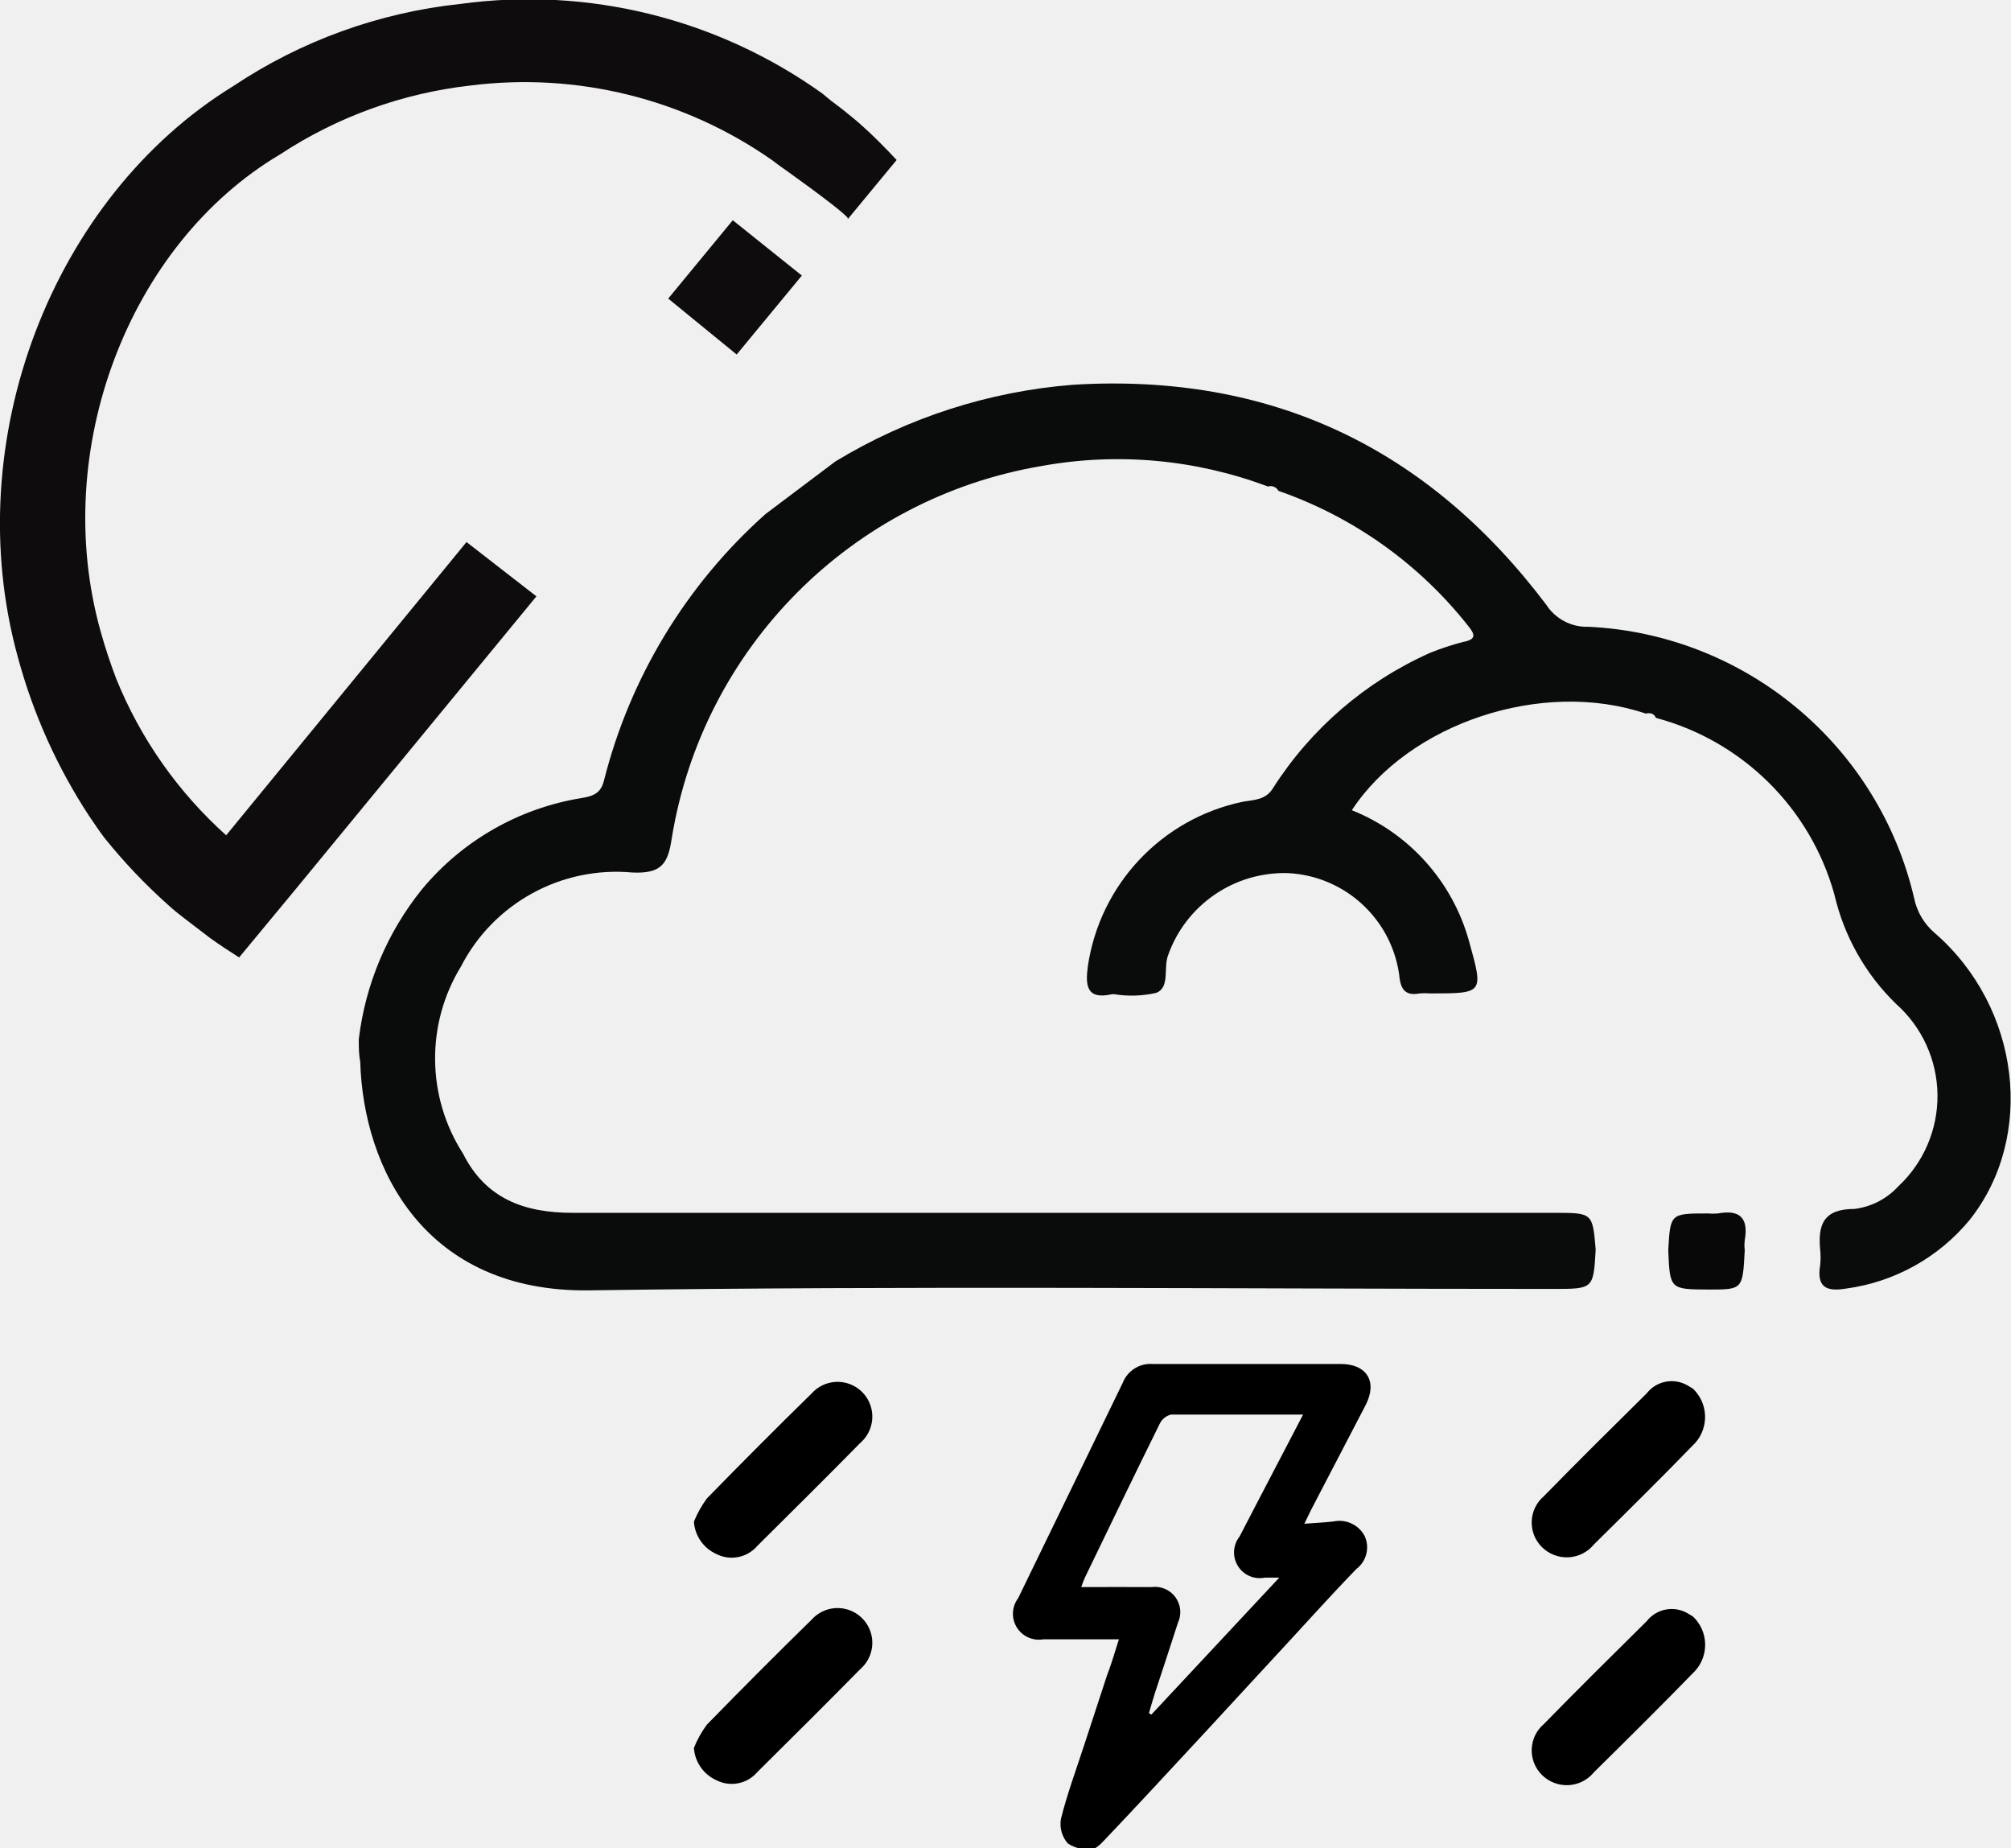
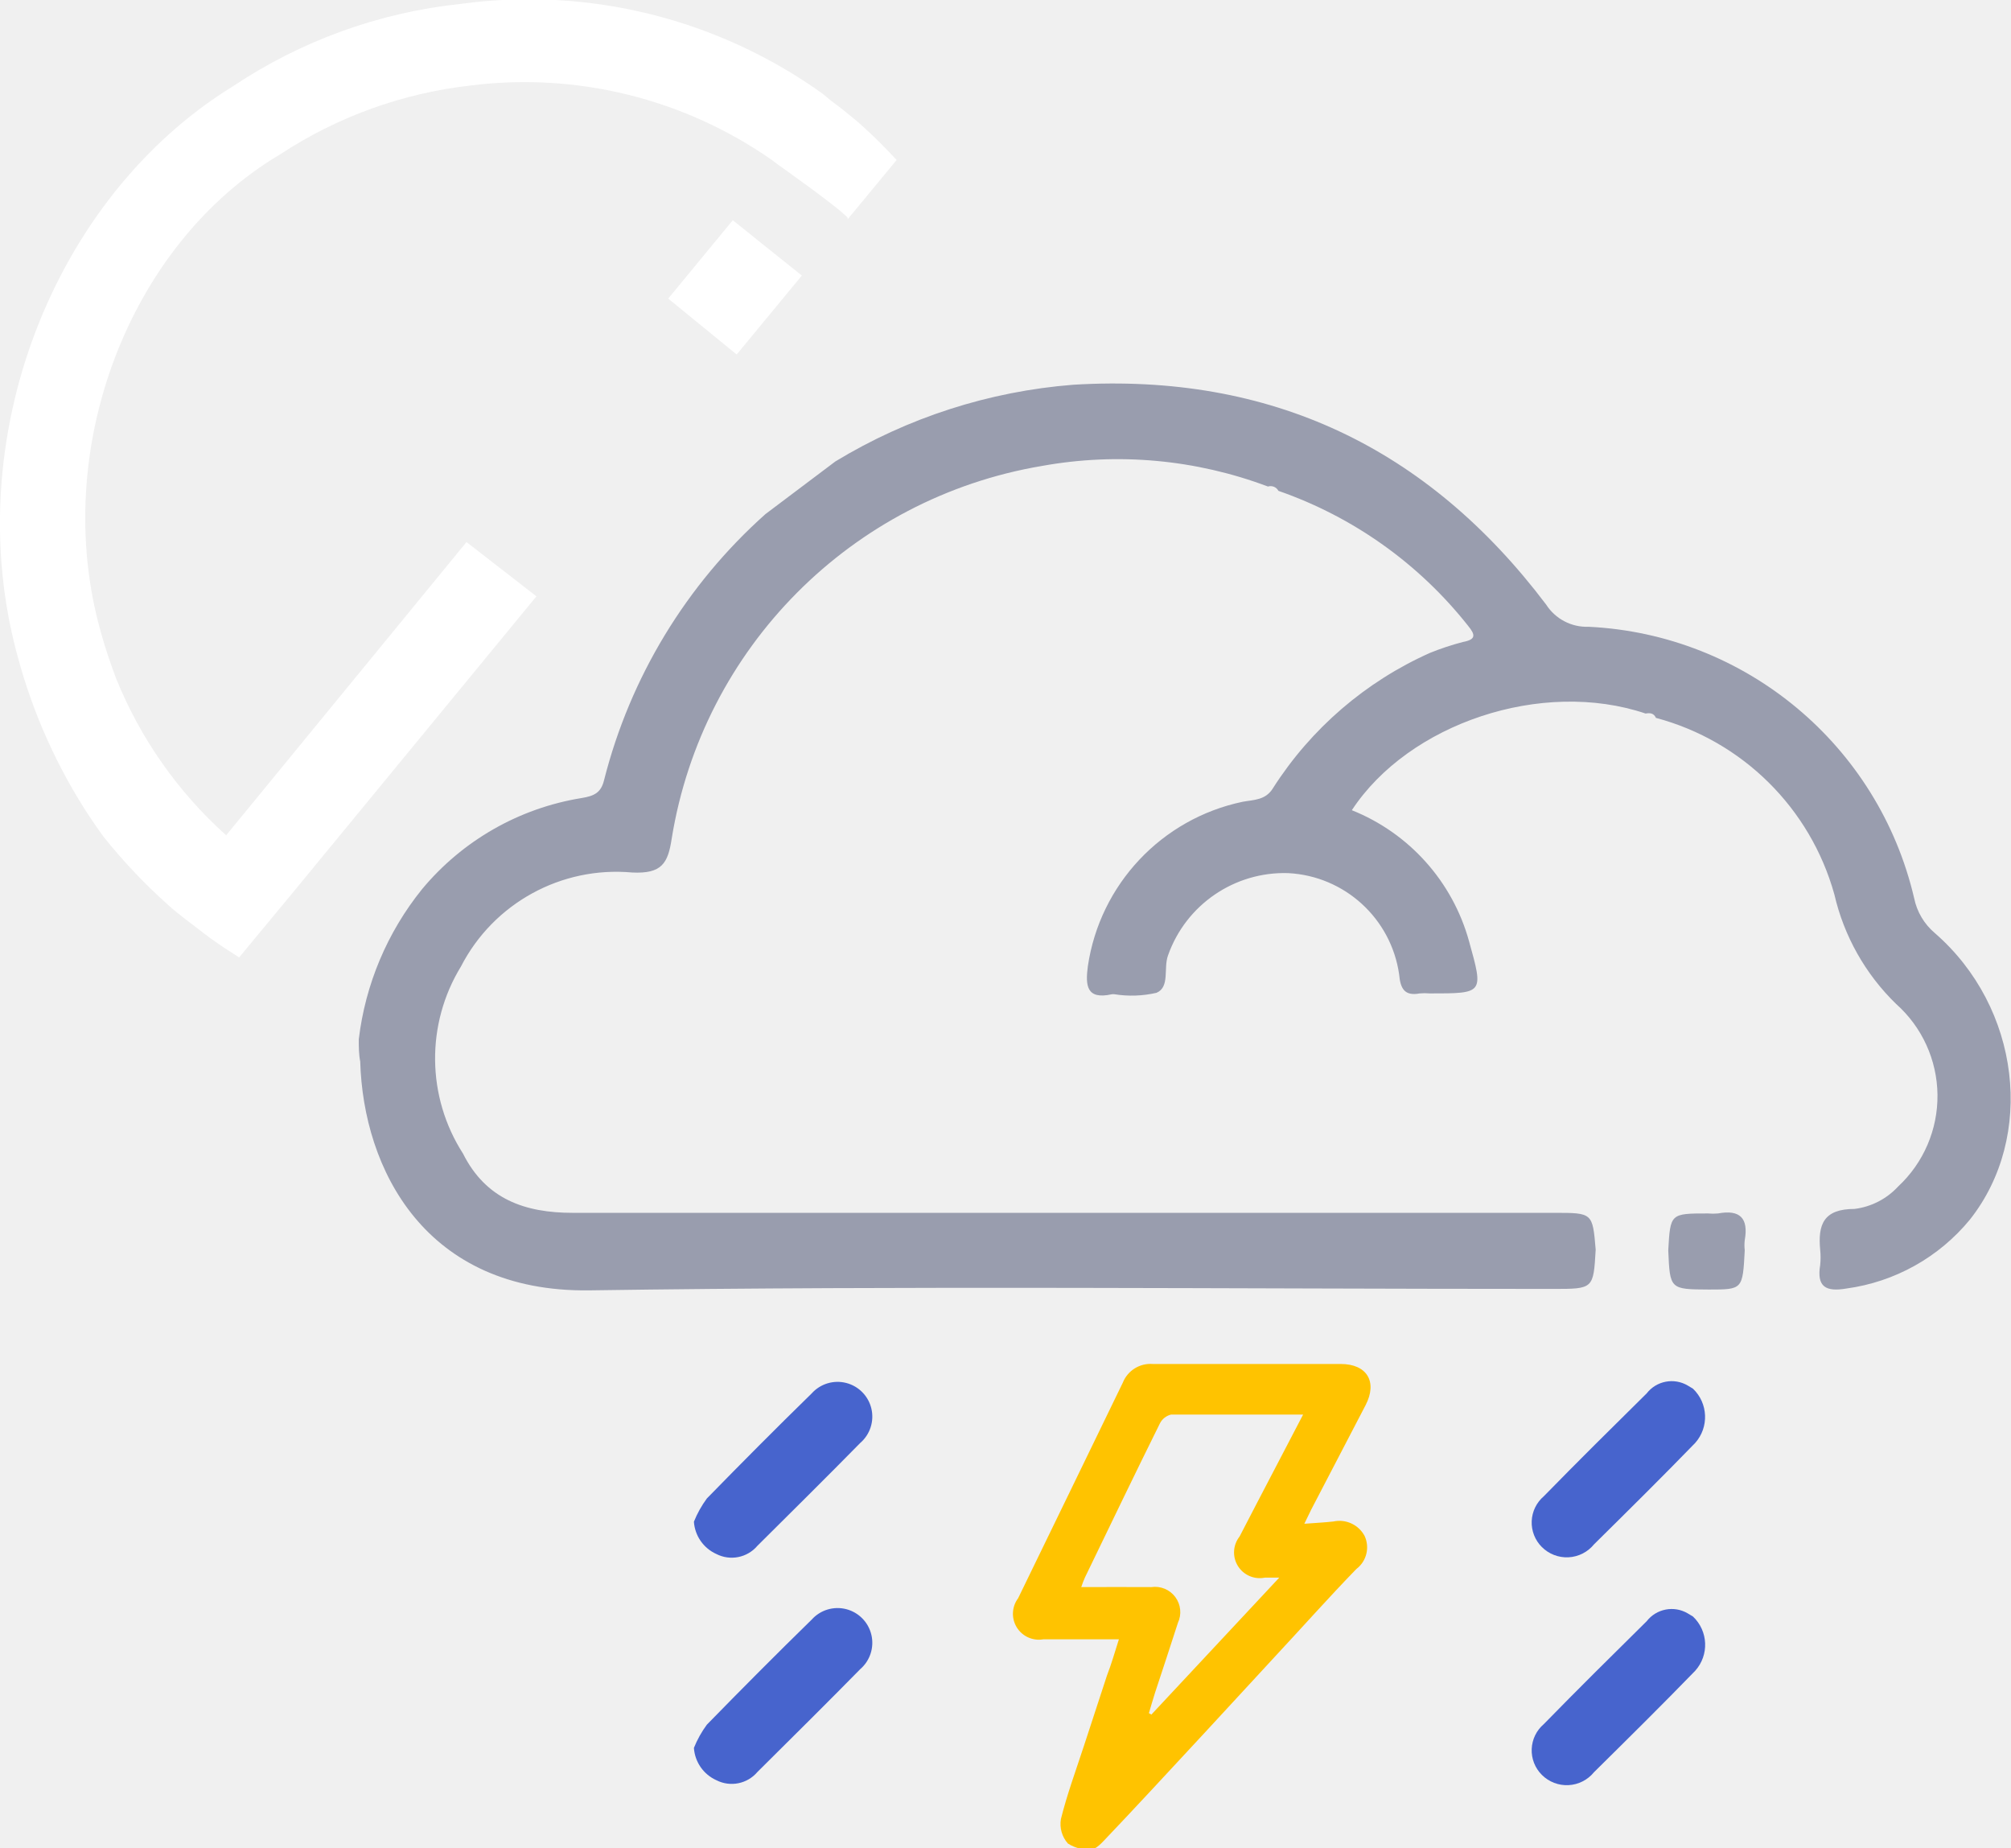
<svg xmlns="http://www.w3.org/2000/svg" viewBox="0 0 97.81 89.85">
  <defs>
-     <style>.cls-1{fill:#0a0b0b;}.cls-2{fill:#090808;}.cls-3{fill:#0e0c0c;}</style>
+     <style>
+       .cls-1{fill:#FFFFFF;}.cls-2{fill:#FFC300;}.cls-3{fill:#999dae;}.cls-4{fill:#4764cd;}
+     </style>
  </defs>
  <g id="Layer_2" data-name="Layer 2">
    <g id="Layer_1-2" data-name="Layer 1">
-       <path d="M53.89,89.3c2-2.09,8-8.61,8-8.61h0c1.39-1.49,2.73-3,4.08-4.39a1.32,1.32,0,0,0,.4-1.61,1.39,1.39,0,0,0-1.52-.7c-.44.05-.89.07-1.41.11l.33-.68,2.65-5.09c.59-1.14.06-2-1.21-2-3,0-6.1,0-9.14,0a1.45,1.45,0,0,0-1.46.91c-1.69,3.49-3.4,7-5.09,10.48a1.26,1.26,0,0,0,1.22,2c1.21,0,2.42,0,3.68,0-.2.62-.36,1.2-.58,1.76l-1.12,3.42c-.41,1.25-.83,2.39-1.12,3.56a1.43,1.43,0,0,0,.34,1.19,1.8,1.8,0,0,0,1.23.27C53.42,89.83,53.68,89.52,53.89,89.3Zm-1.3-12.12a4.7,4.7,0,0,1,.18-.47c1.21-2.5,2.41-5,3.64-7.48a.82.82,0,0,1,.55-.44c2.1,0,4.19,0,6.42,0l-2.27,4.35-.82,1.58a1.25,1.25,0,0,0,1.23,2h.7L56,83.38l-.12-.07c.1-.33.19-.66.3-1,.37-1.13.75-2.26,1.11-3.39A1.23,1.23,0,0,0,56,77.18C54.88,77.17,53.77,77.18,52.59,77.18Z" />
-       <path d="M82.34,67.53a1.9,1.9,0,0,1,.11,2.64h0c-1.62,1.67-3.27,3.3-4.92,4.93a1.71,1.71,0,0,1-2.54.13,1.68,1.68,0,0,1,.1-2.47c1.66-1.7,3.35-3.37,5-5a1.54,1.54,0,0,1,2-.38Z" />
-       <path d="M33.75,74a5.15,5.15,0,0,1,.63-1.13c1.68-1.72,3.38-3.43,5.1-5.11a1.69,1.69,0,1,1,2.36,2.41c-1.66,1.69-3.35,3.36-5,5a1.64,1.64,0,0,1-2,.4A1.86,1.86,0,0,1,33.75,74Z" />
-       <path d="M82.34,78.61a1.89,1.89,0,0,1,.11,2.64h0c-1.62,1.67-3.27,3.3-4.92,4.93a1.71,1.71,0,0,1-2.54.13,1.68,1.68,0,0,1,.1-2.47c1.66-1.7,3.35-3.37,5-5a1.54,1.54,0,0,1,2-.38Z" />
-       <path d="M33.75,85a5.15,5.15,0,0,1,.63-1.13c1.68-1.72,3.38-3.43,5.1-5.11a1.69,1.69,0,1,1,2.36,2.41c-1.66,1.69-3.35,3.36-5,5a1.64,1.64,0,0,1-2,.4A1.86,1.86,0,0,1,33.75,85Z" />
-       <path class="cls-1" d="M17.45,50.54a14.33,14.33,0,0,1,3.07-7.29,12.73,12.73,0,0,1,7.76-4.44c.61-.1.95-.25,1.1-.87A25.83,25.83,0,0,1,37.23,25l3.4-2.56A26.25,26.25,0,0,1,52.2,18.71c9.59-.58,17.23,3.05,23,10.69a2.35,2.35,0,0,0,2.07,1.08A17.11,17.11,0,0,1,93.1,43.68a3,3,0,0,0,1,1.69C98.28,49,99,55.28,95.81,59.31a9.41,9.41,0,0,1-6,3.35c-1,.17-1.46-.07-1.28-1.15a3.52,3.52,0,0,0,0-.72c-.12-1.24.16-2,1.67-2a3.47,3.47,0,0,0,2.12-1.09,6,6,0,0,0-.1-8.88,10.8,10.8,0,0,1-3-5.32,12.3,12.3,0,0,0-8.68-8.59h0c-.1-.23-.29-.25-.5-.21C75,33,68.52,35.18,65.75,39.4a9.62,9.62,0,0,1,5.7,6.37c.71,2.55.72,2.54-1.91,2.54a2.68,2.68,0,0,0-.49,0c-.75.14-.94-.25-1-.93a5.75,5.75,0,0,0-5.39-4.92,6,6,0,0,0-5.85,4c-.23.62.1,1.54-.56,1.82a5.36,5.36,0,0,1-2.05.07.48.48,0,0,0-.12,0c-1.25.28-1.29-.44-1.17-1.36a9.6,9.6,0,0,1,7.53-8c.54-.1,1.12-.07,1.48-.67a17.52,17.52,0,0,1,7.63-6.57,13,13,0,0,1,1.6-.53c.65-.12.61-.35.26-.78a20.22,20.22,0,0,0-9.23-6.57h0a.43.43,0,0,0-.51-.21,20.73,20.73,0,0,0-11-1,21.93,21.93,0,0,0-18,18.12c-.18,1.2-.48,1.72-1.92,1.65A8.5,8.5,0,0,0,22.42,47a8.57,8.57,0,0,0,.1,9.1c1.11,2.21,3,2.88,5.34,2.88H75.61c1.85,0,1.85,0,2,1.79-.11,1.91-.11,1.91-2.06,1.91-15.63,0-31.26-.16-46.88.07-8,.11-11-5.91-11.15-11.13C17.45,51.27,17.45,50.91,17.45,50.54Z" />
-       <path class="cls-2" d="M81.14,60.8c.1-1.79.1-1.79,1.93-1.79a2.68,2.68,0,0,0,.49,0c1.07-.2,1.49.23,1.3,1.3a2.05,2.05,0,0,0,0,.49c-.1,1.91-.1,1.91-1.75,1.91C81.22,62.7,81.22,62.7,81.14,60.8Z" />
-       <path class="cls-3" d="M11,40.62A20.61,20.61,0,0,1,5.65,33c-.28-.74-.54-1.51-.76-2.31C2.43,21.9,6.26,11.87,13.62,7.51a21.16,21.16,0,0,1,9.25-3.35A21,21,0,0,1,37.57,7.8l.29.22s2.91,2.05,3.37,2.57l0,.07,2.38-2.88c-.56-.6-1.13-1.18-1.73-1.71-.24-.22-.49-.41-.73-.61s-.49-.38-.74-.57L40,4.55A24.55,24.55,0,0,0,22.4.19a24.57,24.57,0,0,0-11.06,4C2.58,9.57-2.06,21.42.88,32a26.82,26.82,0,0,0,3.48,7.72h0c.23.33.45.67.7,1A27.07,27.07,0,0,0,8.17,44h0c.27.25.56.48.85.7l1.19.91c.47.34.95.65,1.42.95l2.75-3.32L26.09,29l-3.4-2.64Z" />
-       <polygon class="cls-3" points="35.64 10.71 32.5 14.52 35.83 17.24 39 13.4 35.64 10.71" />
+       <path class="cls-2" d="M53.89,89.3c2-2.09,8-8.61,8-8.61h0c1.39-1.49,2.73-3,4.08-4.39a1.32,1.32,0,0,0,.4-1.61,1.39,1.39,0,0,0-1.52-.7c-.44.05-.89.07-1.41.11l.33-.68,2.65-5.09c.59-1.14.06-2-1.21-2-3,0-6.1,0-9.14,0a1.45,1.45,0,0,0-1.46.91c-1.69,3.49-3.4,7-5.09,10.48a1.26,1.26,0,0,0,1.22,2c1.21,0,2.42,0,3.68,0-.2.62-.36,1.2-.58,1.76l-1.12,3.42c-.41,1.25-.83,2.39-1.12,3.56a1.43,1.43,0,0,0,.34,1.19,1.8,1.8,0,0,0,1.23.27C53.42,89.83,53.68,89.52,53.89,89.3Zm-1.3-12.12a4.7,4.7,0,0,1,.18-.47c1.21-2.5,2.41-5,3.64-7.48a.82.82,0,0,1,.55-.44c2.1,0,4.19,0,6.42,0l-2.27,4.35-.82,1.58a1.25,1.25,0,0,0,1.23,2h.7L56,83.38l-.12-.07c.1-.33.19-.66.3-1,.37-1.13.75-2.26,1.11-3.39A1.23,1.23,0,0,0,56,77.18C54.88,77.17,53.77,77.18,52.59,77.18Z" />
+       <path class="cls-4" d="M82.34,67.53a1.9,1.9,0,0,1,.11,2.64h0c-1.62,1.67-3.27,3.3-4.92,4.93a1.71,1.71,0,0,1-2.54.13,1.68,1.68,0,0,1,.1-2.47c1.66-1.7,3.35-3.37,5-5a1.54,1.54,0,0,1,2-.38Z" />
+       <path class="cls-4" d="M33.75,74a5.15,5.15,0,0,1,.63-1.13c1.68-1.72,3.38-3.43,5.1-5.11a1.69,1.69,0,1,1,2.36,2.41c-1.66,1.69-3.35,3.36-5,5a1.64,1.64,0,0,1-2,.4A1.86,1.86,0,0,1,33.75,74Z" />
+       <path class="cls-4" d="M82.34,78.61a1.89,1.89,0,0,1,.11,2.64h0c-1.62,1.67-3.27,3.3-4.92,4.93a1.71,1.71,0,0,1-2.54.13,1.68,1.68,0,0,1,.1-2.47c1.66-1.7,3.35-3.37,5-5a1.54,1.54,0,0,1,2-.38Z" />
+       <path class="cls-4" d="M33.75,85a5.15,5.15,0,0,1,.63-1.13c1.68-1.72,3.38-3.43,5.1-5.11a1.69,1.69,0,1,1,2.36,2.41c-1.66,1.69-3.35,3.36-5,5a1.64,1.64,0,0,1-2,.4A1.86,1.86,0,0,1,33.75,85Z" />
+       <path class="cls-3" d="M17.45,50.54a14.33,14.33,0,0,1,3.07-7.29,12.73,12.73,0,0,1,7.76-4.44c.61-.1.95-.25,1.1-.87A25.83,25.83,0,0,1,37.23,25l3.4-2.56A26.25,26.25,0,0,1,52.2,18.71c9.59-.58,17.23,3.05,23,10.69a2.35,2.35,0,0,0,2.07,1.08A17.11,17.11,0,0,1,93.1,43.68a3,3,0,0,0,1,1.69C98.28,49,99,55.28,95.81,59.31a9.41,9.41,0,0,1-6,3.35c-1,.17-1.46-.07-1.28-1.15a3.52,3.52,0,0,0,0-.72c-.12-1.24.16-2,1.67-2a3.47,3.47,0,0,0,2.12-1.09,6,6,0,0,0-.1-8.88,10.8,10.8,0,0,1-3-5.32,12.3,12.3,0,0,0-8.68-8.59h0c-.1-.23-.29-.25-.5-.21C75,33,68.52,35.18,65.75,39.4a9.62,9.62,0,0,1,5.7,6.37c.71,2.55.72,2.54-1.91,2.54a2.68,2.68,0,0,0-.49,0c-.75.14-.94-.25-1-.93a5.75,5.75,0,0,0-5.39-4.92,6,6,0,0,0-5.85,4c-.23.62.1,1.54-.56,1.82a5.36,5.36,0,0,1-2.05.07.48.48,0,0,0-.12,0c-1.25.28-1.29-.44-1.17-1.36a9.6,9.6,0,0,1,7.53-8c.54-.1,1.12-.07,1.48-.67a17.52,17.52,0,0,1,7.63-6.57,13,13,0,0,1,1.6-.53c.65-.12.61-.35.26-.78a20.22,20.22,0,0,0-9.23-6.57h0a.43.43,0,0,0-.51-.21,20.73,20.73,0,0,0-11-1,21.93,21.93,0,0,0-18,18.12c-.18,1.2-.48,1.72-1.92,1.65A8.5,8.5,0,0,0,22.42,47a8.57,8.57,0,0,0,.1,9.1c1.11,2.21,3,2.88,5.34,2.88H75.61c1.85,0,1.85,0,2,1.79-.11,1.91-.11,1.91-2.06,1.91-15.63,0-31.26-.16-46.88.07-8,.11-11-5.91-11.15-11.13C17.45,51.27,17.45,50.91,17.45,50.54Z" />
+       <path class="cls-3" d="M81.14,60.8c.1-1.79.1-1.79,1.93-1.79a2.68,2.68,0,0,0,.49,0c1.07-.2,1.49.23,1.3,1.3a2.05,2.05,0,0,0,0,.49c-.1,1.91-.1,1.91-1.75,1.91C81.22,62.7,81.22,62.7,81.14,60.8Z" />
+       <path class="cls-1" d="M11,40.62A20.61,20.61,0,0,1,5.65,33c-.28-.74-.54-1.51-.76-2.31C2.43,21.9,6.26,11.87,13.62,7.51a21.16,21.16,0,0,1,9.25-3.35A21,21,0,0,1,37.57,7.8l.29.22s2.91,2.05,3.37,2.57l0,.07,2.38-2.88c-.56-.6-1.13-1.18-1.73-1.71-.24-.22-.49-.41-.73-.61s-.49-.38-.74-.57L40,4.55A24.55,24.55,0,0,0,22.4.19a24.57,24.57,0,0,0-11.06,4C2.58,9.57-2.06,21.42.88,32a26.82,26.82,0,0,0,3.48,7.72h0c.23.33.45.67.7,1A27.07,27.07,0,0,0,8.17,44h0c.27.25.56.48.85.7l1.19.91c.47.34.95.65,1.42.95l2.75-3.32L26.09,29l-3.4-2.64Z" />
+       <polygon class="cls-1" points="35.64 10.71 32.5 14.52 35.83 17.24 39 13.4 35.64 10.71" />
    </g>
  </g>
</svg>
